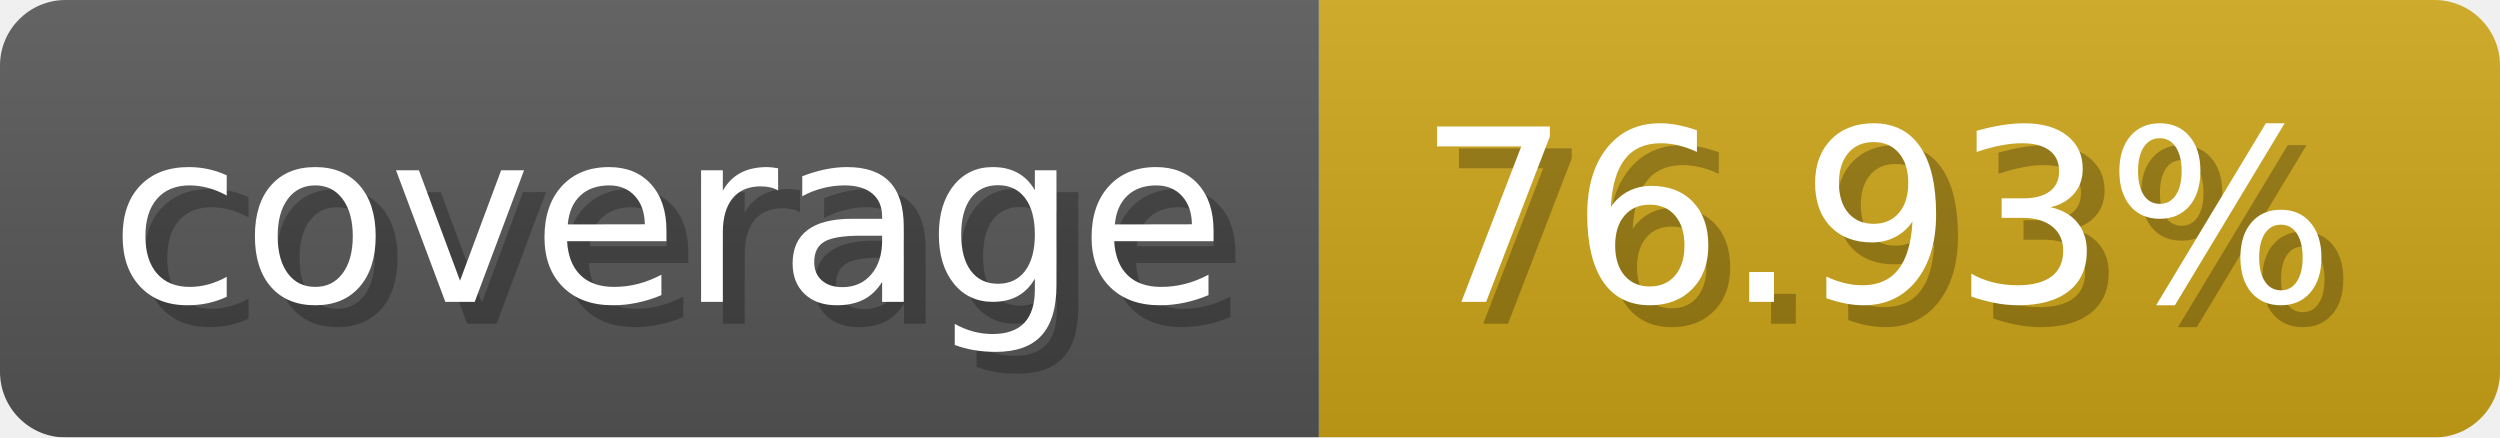
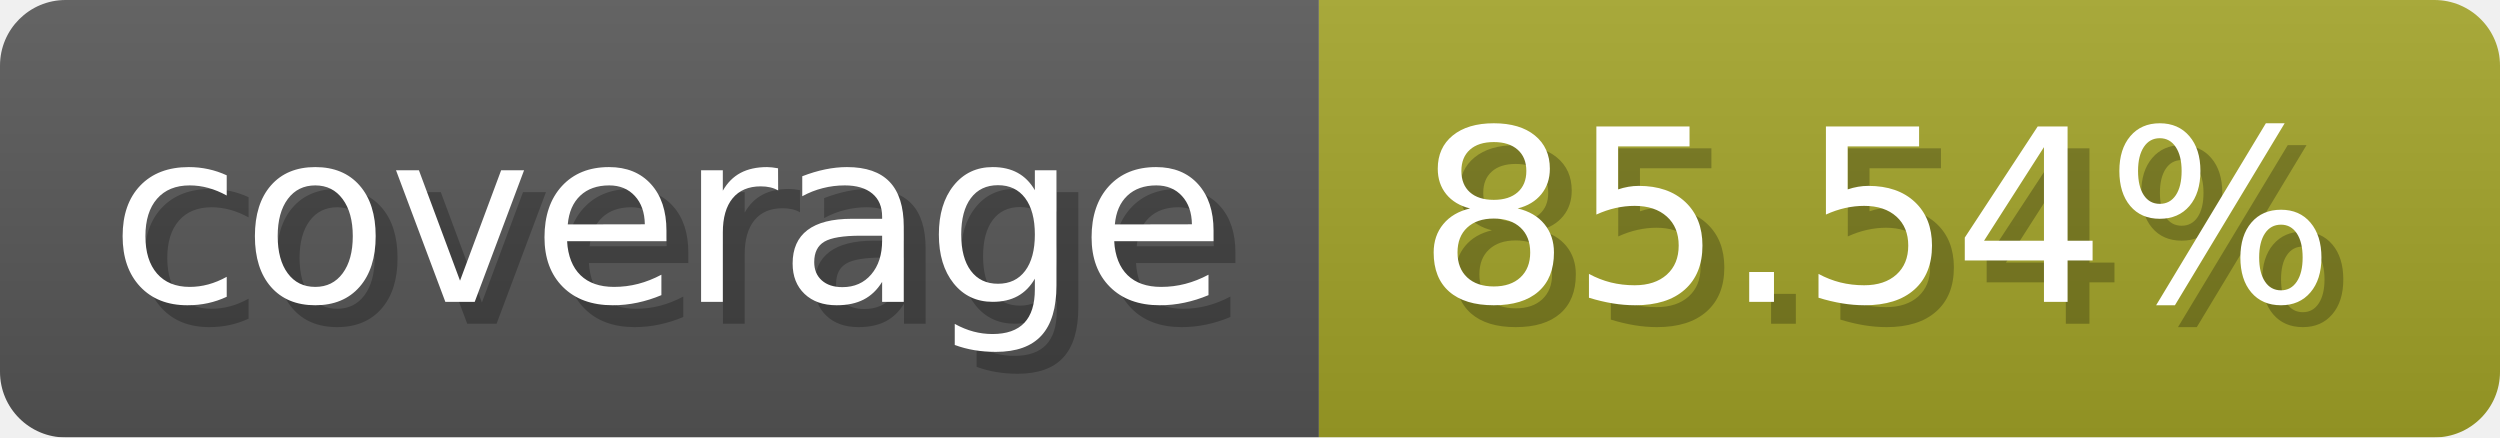
- <svg xmlns="http://www.w3.org/2000/svg" width="114.3" height="20" viewBox="0 0 1143 200" role="img" aria-label="coverage: 76.93%">
-   <linearGradient id="FJpQQ" x2="0" y2="100%">
+ <svg xmlns="http://www.w3.org/2000/svg" width="114.3" height="20" viewBox="0 0 1143 200" role="img" aria-label="coverage: 85.54%">
+   <linearGradient id="Gqsbh" x2="0" y2="100%">
    <stop offset="0" stop-opacity=".1" stop-color="#EEE" />
    <stop offset="1" stop-opacity=".1" />
  </linearGradient>
-   <mask id="zarKe">
+   <mask id="zfEQJ">
    <rect width="1143" height="200" rx="30" fill="#FFF" />
  </mask>
-   <g mask="url(#zarKe)">
+   <g mask="url(#zfEQJ)">
    <rect width="603" height="200" fill="#555" />
-     <rect width="540" height="200" fill="#cba317" x="603" />
-     <rect width="1143" height="200" fill="url(#FJpQQ)" />
+     <rect width="540" height="200" fill="#a0a127" x="603" />
+     <rect width="1143" height="200" fill="url(#Gqsbh)" />
  </g>
  <g aria-hidden="true" fill="#fff" text-anchor="start" font-family="Verdana,DejaVu Sans,sans-serif" font-size="110">
    <text x="60" y="148" textLength="503" fill="#000" opacity="0.25">coverage</text>
    <text x="50" y="138" textLength="503">coverage</text>
-     <text x="658" y="148" textLength="440" fill="#000" opacity="0.25">76.93%</text>
-     <text x="648" y="138" textLength="440">76.93%</text>
+     <text x="658" y="148" textLength="440" fill="#000" opacity="0.25">85.54%</text>
+     <text x="648" y="138" textLength="440">85.54%</text>
  </g>
</svg>
